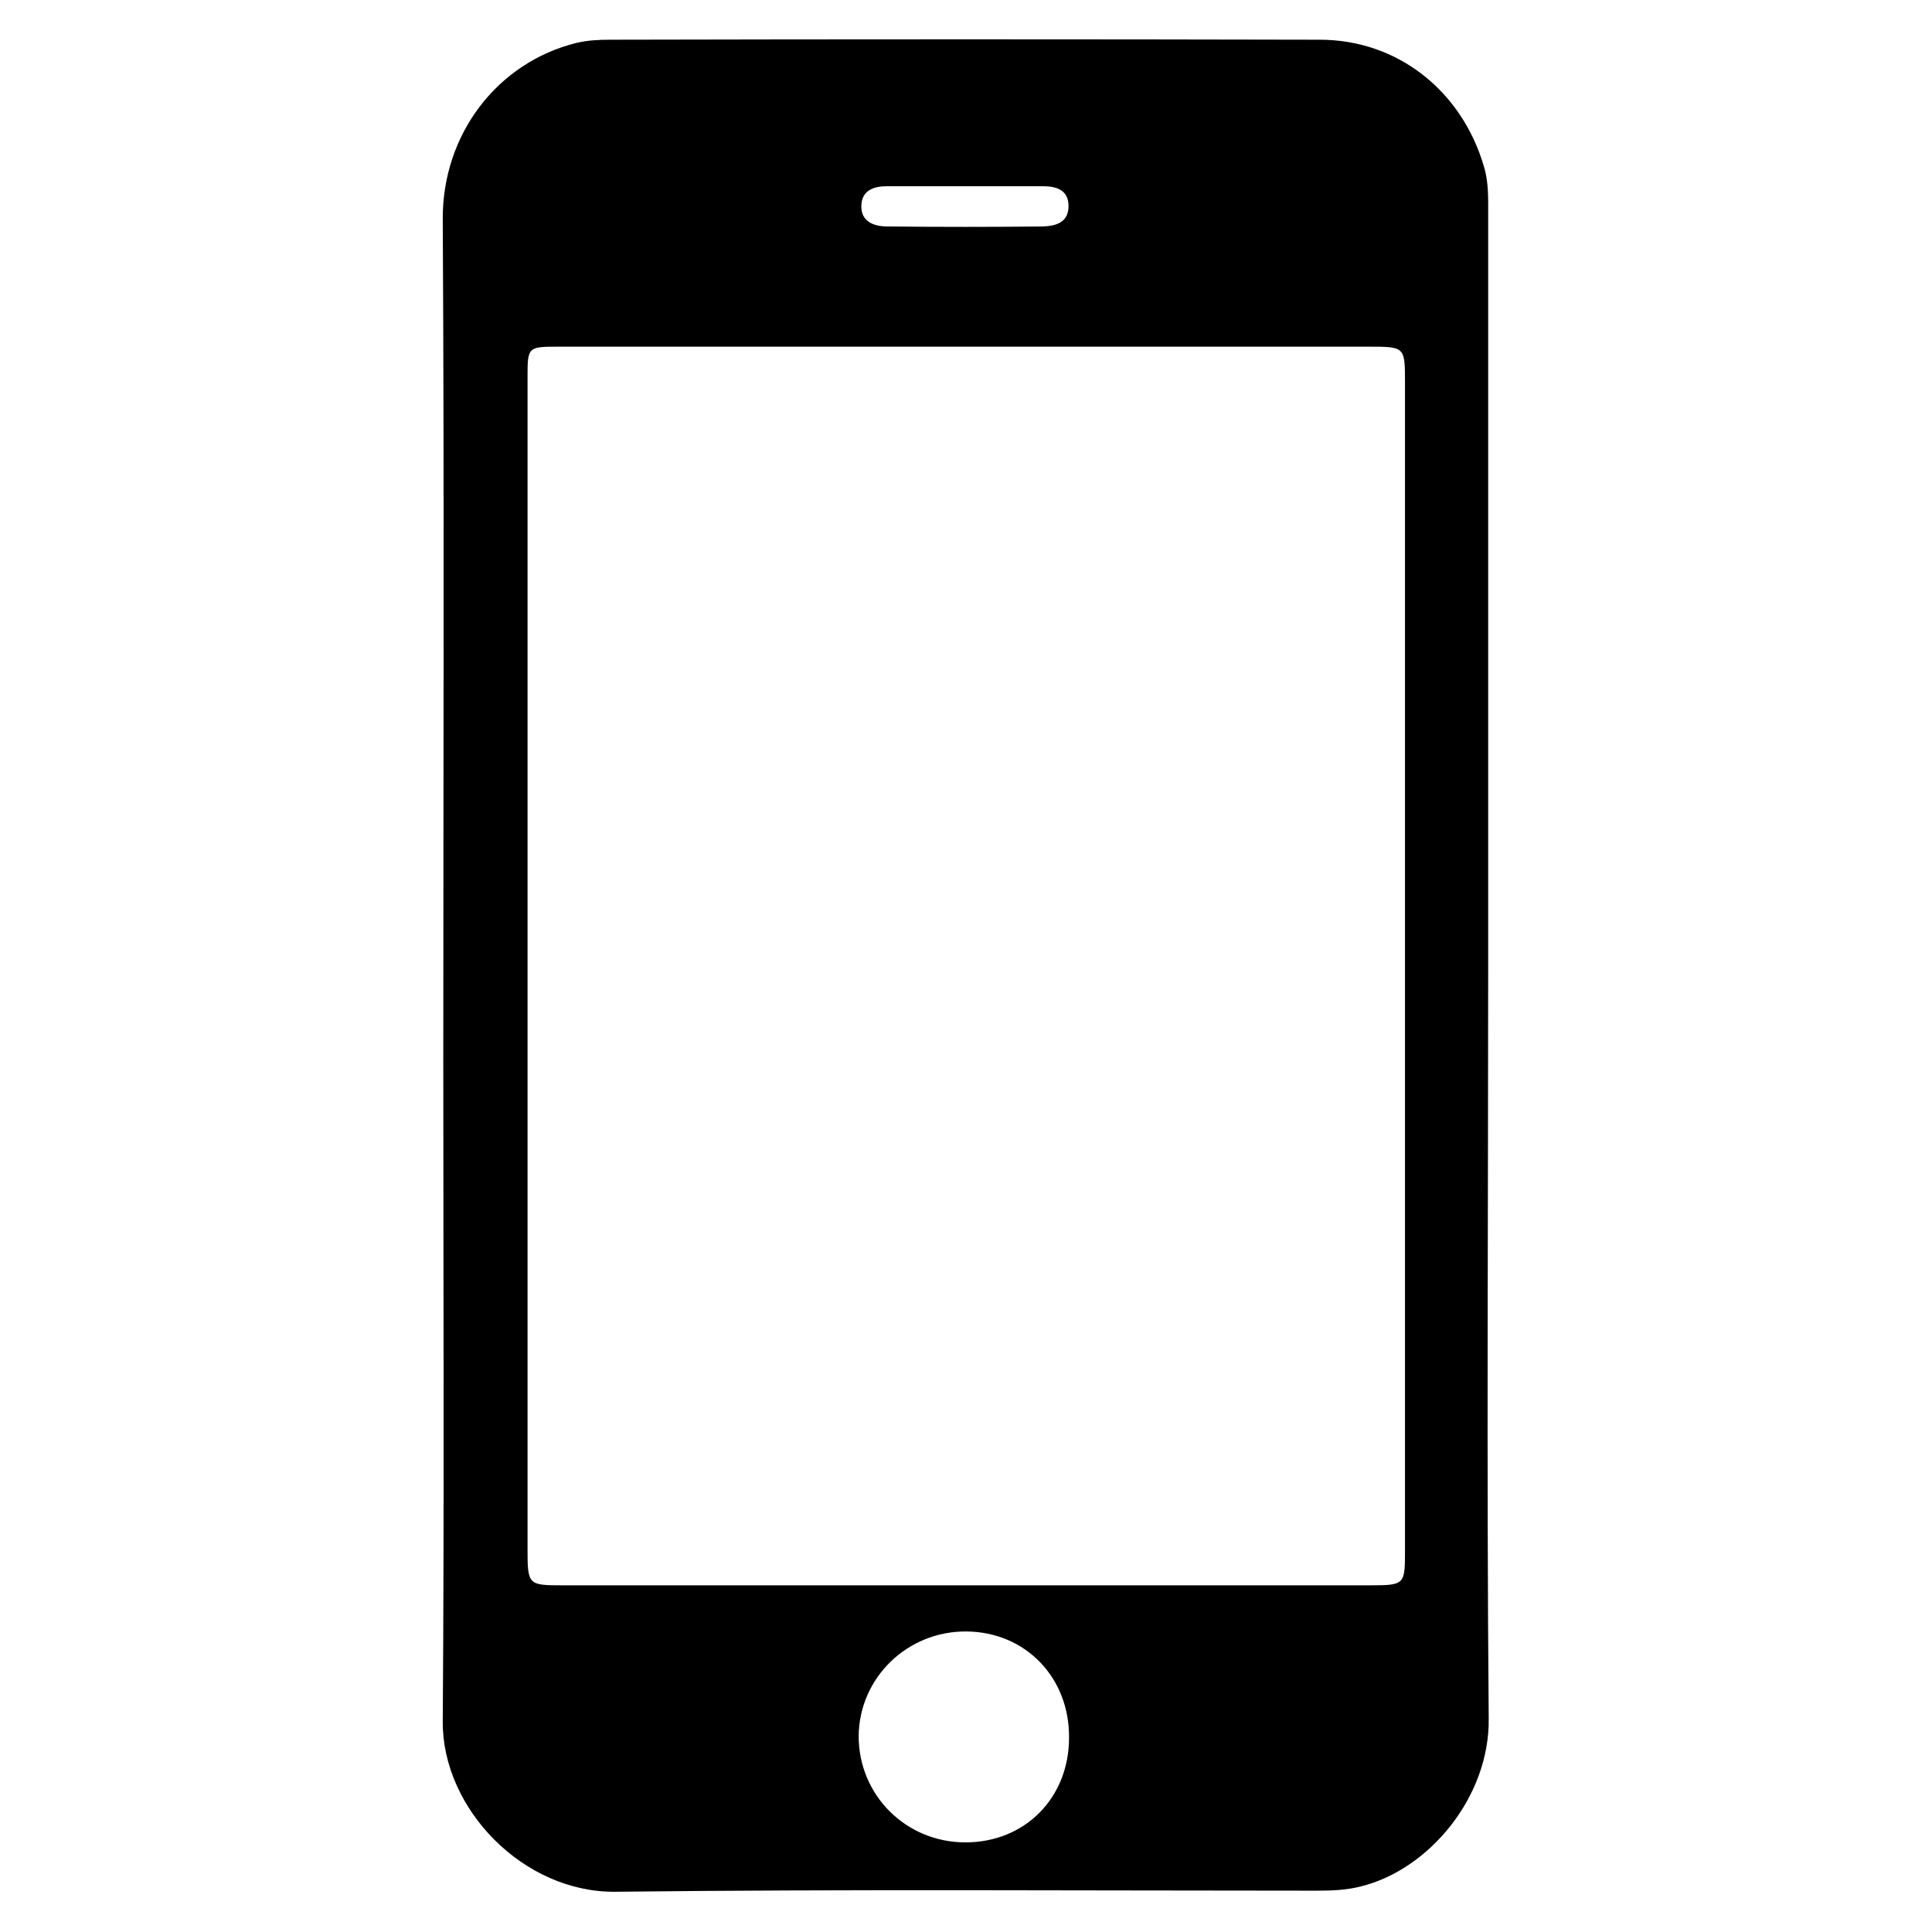
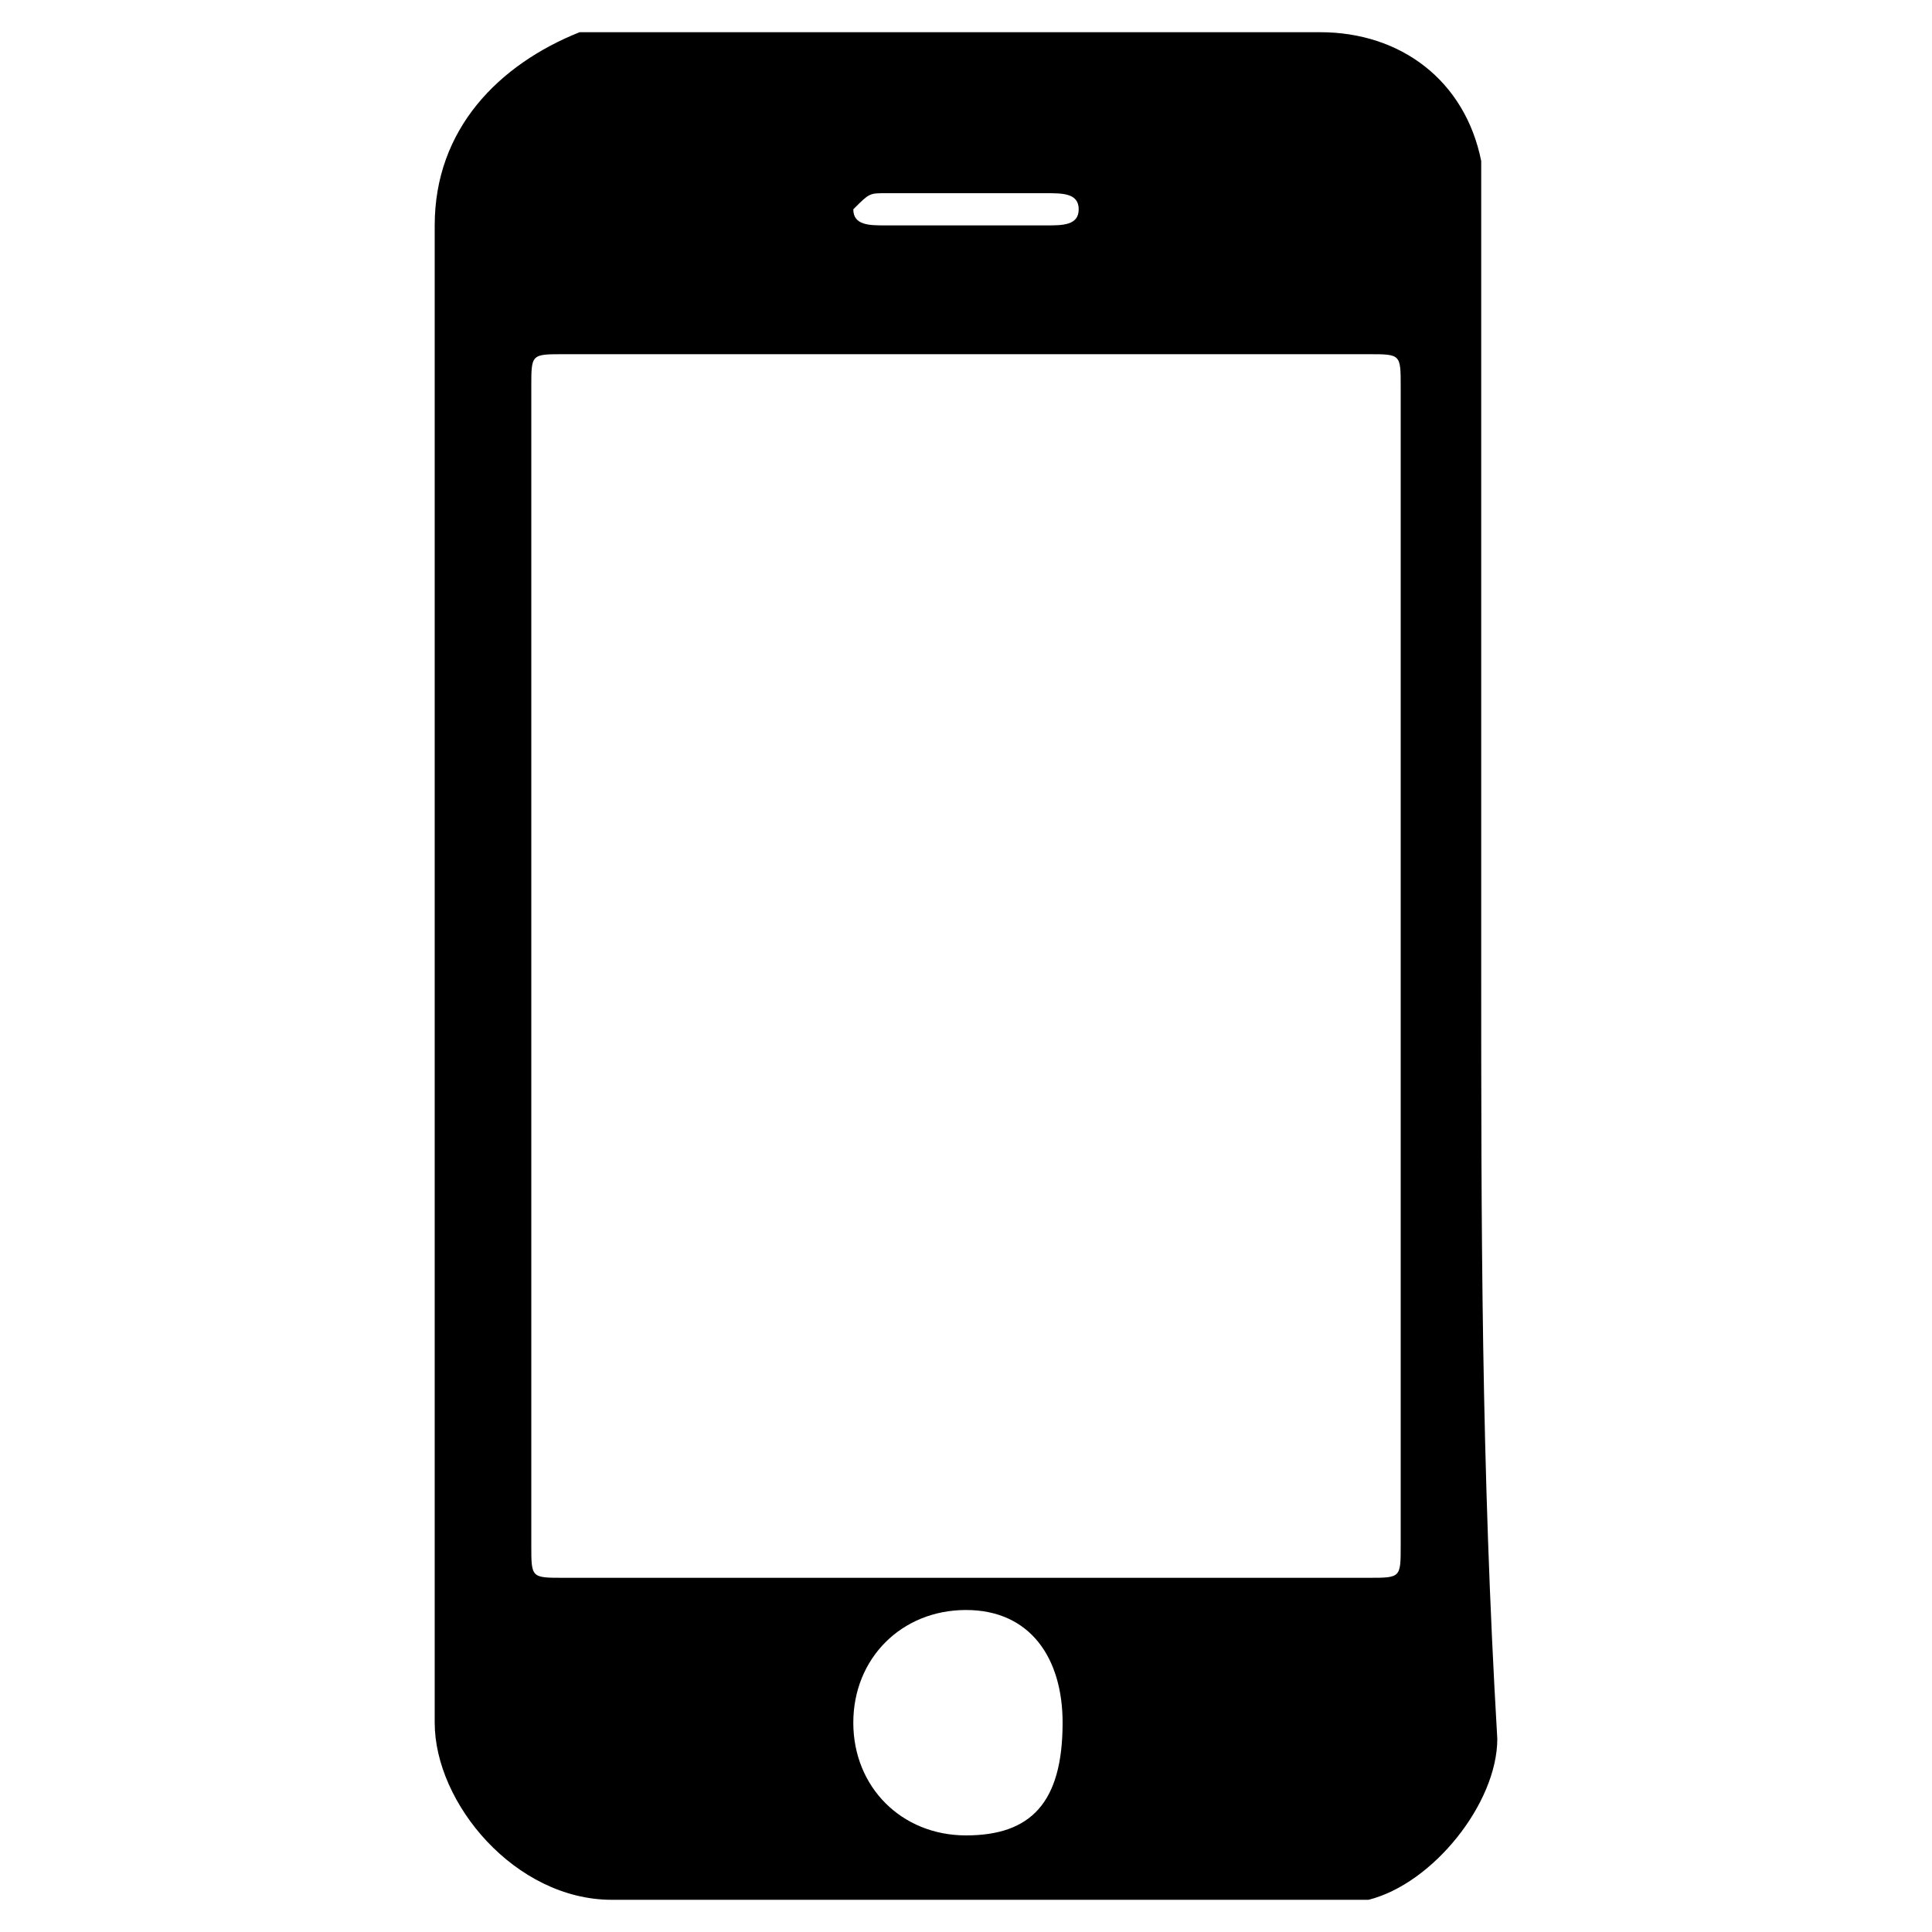
- <svg xmlns="http://www.w3.org/2000/svg" version="1.1" id="Layer_1" x="0px" y="0px" viewBox="0 0 360 360" style="enable-background:new 0 0 360 360;" xml:space="preserve">
-   <path d="M277.3,179.8c0-46.6,0-93.2,0-139.8c0-3,0.1-6.1-0.8-9c-4.1-14-16-23.6-30.6-23.6c-44.1-0.1-88.2-0.1-132.2,0  c-2.1,0-4.2,0.1-6.3,0.6c-14.6,3.6-25,16.9-24.9,32.9c0.3,52.1,0.1,104.3,0.1,156.4c0,41.2,0.2,82.4-0.1,123.5  c-0.1,16.2,15,31.9,32.2,31.7c43.5-0.5,87.1-0.2,130.7-0.2c2.8,0,5.5-0.1,8.2-0.8c12.6-3.1,24-16.6,23.8-31.3  C277,273.6,277.3,226.7,277.3,179.8z M165.3,34.7c4.9,0,9.8,0,14.7,0c4.8,0,9.5,0,14.3,0c2.4,0,4.7,0.6,4.8,3.5  c0.1,3.2-2.2,3.9-4.8,4c-9.6,0.1-19.3,0.1-28.9,0c-2.6,0-5-0.9-4.9-3.9C160.6,35.4,162.9,34.7,165.3,34.7z M179.9,343.3  c-11.1,0-19.9-8.8-19.9-19.8c0.1-10.9,9.1-19.6,20.1-19.5c11,0.1,19.2,8.6,19.1,19.8C199.2,335,191,343.3,179.9,343.3z M261.8,288.8  c0,6.5,0,6.6-6.6,6.6c-50.1,0-100.3,0-150.4,0c-6.4,0-6.5-0.1-6.5-6.8c0-36.3,0-72.6,0-108.9c0-36.4,0-72.8,0-109.3  c0-5.8,0-5.8,5.9-5.8c50.3,0,100.5,0,150.8,0c6.8,0,6.8,0,6.8,6.7C261.8,144,261.8,216.4,261.8,288.8z" />
+ <svg xmlns="http://www.w3.org/2000/svg" version="1.1" id="Layer_1" x="0px" y="0px" viewBox="0 0 12 12" style="enable-background:new 0 0 12 12;" xml:space="preserve">
+   <path d="M9.2,6c0-1.6,0-3.1,0-4.7c0-0.1,0-0.2,0-0.3c-0.1-0.5-0.5-0.8-1-0.8c-1.5,0-2.9,0-4.4,0c-0.1,0-0.1,0-0.2,0  C3.1,0.4,2.7,0.8,2.7,1.4c0,1.7,0,3.5,0,5.2c0,1.4,0,2.7,0,4.1c0,0.5,0.5,1.1,1.1,1.1c1.5,0,2.9,0,4.4,0c0.1,0,0.2,0,0.3,0  c0.4-0.1,0.8-0.6,0.8-1C9.2,9.1,9.2,7.6,9.2,6z M5.5,1.2c0.2,0,0.3,0,0.5,0c0.2,0,0.3,0,0.5,0c0.1,0,0.2,0,0.2,0.1  c0,0.1-0.1,0.1-0.2,0.1c-0.3,0-0.6,0-1,0c-0.1,0-0.2,0-0.2-0.1C5.4,1.2,5.4,1.2,5.5,1.2z M6,11.4c-0.4,0-0.7-0.3-0.7-0.7  c0-0.4,0.3-0.7,0.7-0.7c0.4,0,0.6,0.3,0.6,0.7C6.6,11.2,6.4,11.4,6,11.4z M8.7,9.6c0,0.2,0,0.2-0.2,0.2c-1.7,0-3.3,0-5,0  c-0.2,0-0.2,0-0.2-0.2c0-1.2,0-2.4,0-3.6c0-1.2,0-2.4,0-3.6c0-0.2,0-0.2,0.2-0.2c1.7,0,3.4,0,5,0c0.2,0,0.2,0,0.2,0.2  C8.7,4.8,8.7,7.2,8.7,9.6z" />
</svg>
